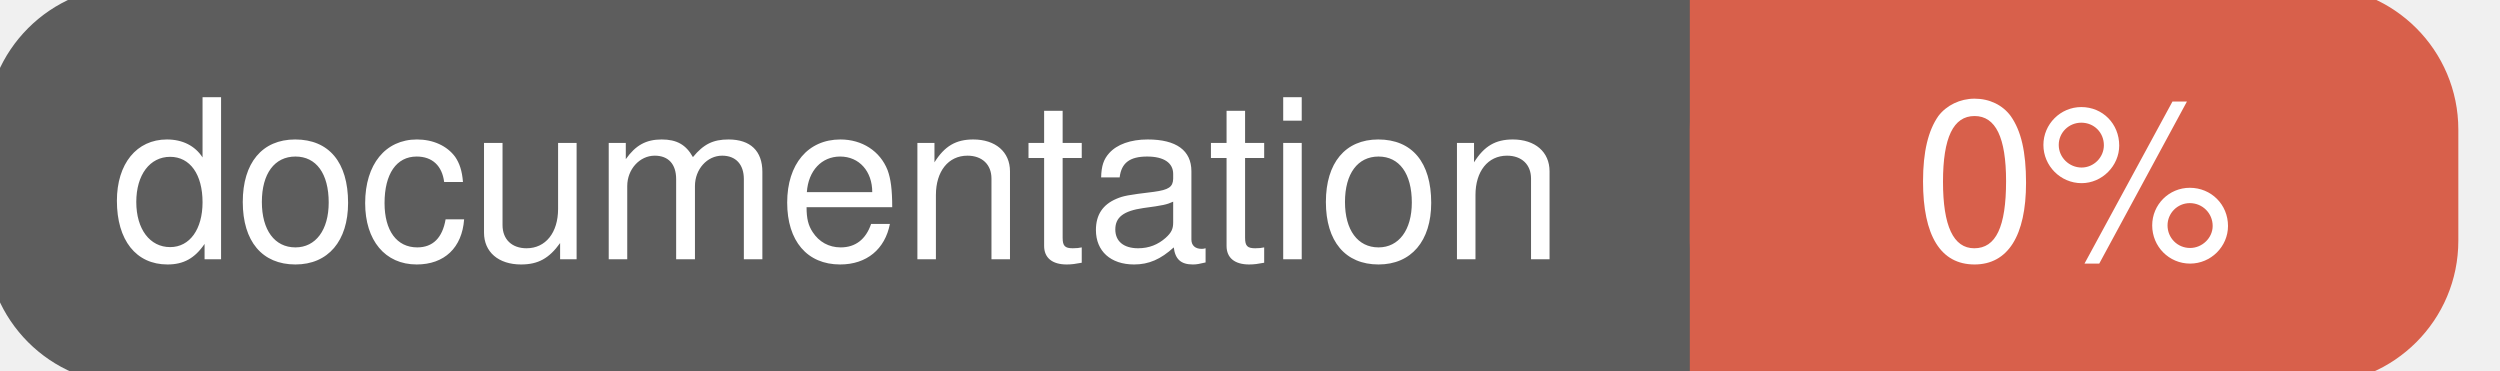
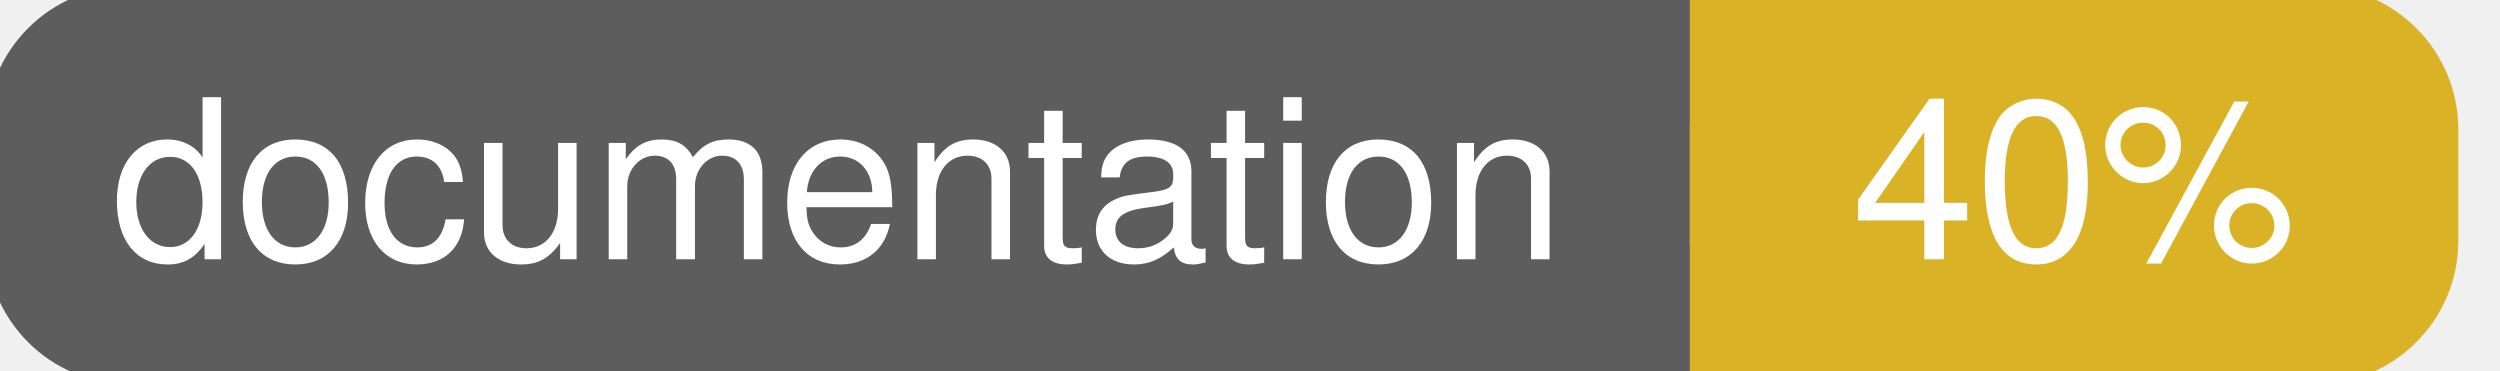
<svg xmlns="http://www.w3.org/2000/svg" width="135" height="20">
  <g>
    <rect id="svg_1" height="20" width="130" y="0" x="0" stroke-width="1.5" stroke="#5d5d5d" fill="#5d5d5d" rx="7" ry="7" />
-     <rect id="svg_2" height="20" width="40" y="0" x="92" stroke-width="1.5" stroke="#d8604b" fill="#d8604b" rx="7" ry="7" />
-     <rect id="svg_3" height="20" width="22" y="0" x="92" stroke-width="1.5" stroke="#d8604b" fill="#d8604b" />
+     <rect id="svg_2" height="20" width="40" y="0" x="92" stroke-width="1.5" stroke="#dab226" fill="#dab226" rx="7" ry="7" />
+     <rect id="svg_3" height="20" width="22" y="0" x="92" stroke-width="1.5" stroke="#dab226" fill="#dab226" />
    <text xml:space="preserve" text-anchor="start" font-family="Helvetica, Arial, sans-serif" font-size="12" id="svg_4" y="14" x="6" stroke-width="0" stroke="#5d5d5d" fill="#ffffff">documentation</text>
-     <text xml:space="preserve" text-anchor="middle" font-family="Helvetica, Arial, sans-serif" font-size="12" id="svg_5" y="14" x="112" stroke-width="0" stroke="#5d5d5d" fill="#ffffff" style="text-anchor: middle">0%</text>
+     <text xml:space="preserve" text-anchor="middle" font-family="Helvetica, Arial, sans-serif" font-size="12" id="svg_5" y="14" x="112" stroke-width="0" stroke="#5d5d5d" fill="#ffffff" style="text-anchor: middle">40%</text>
  </g>
</svg>
